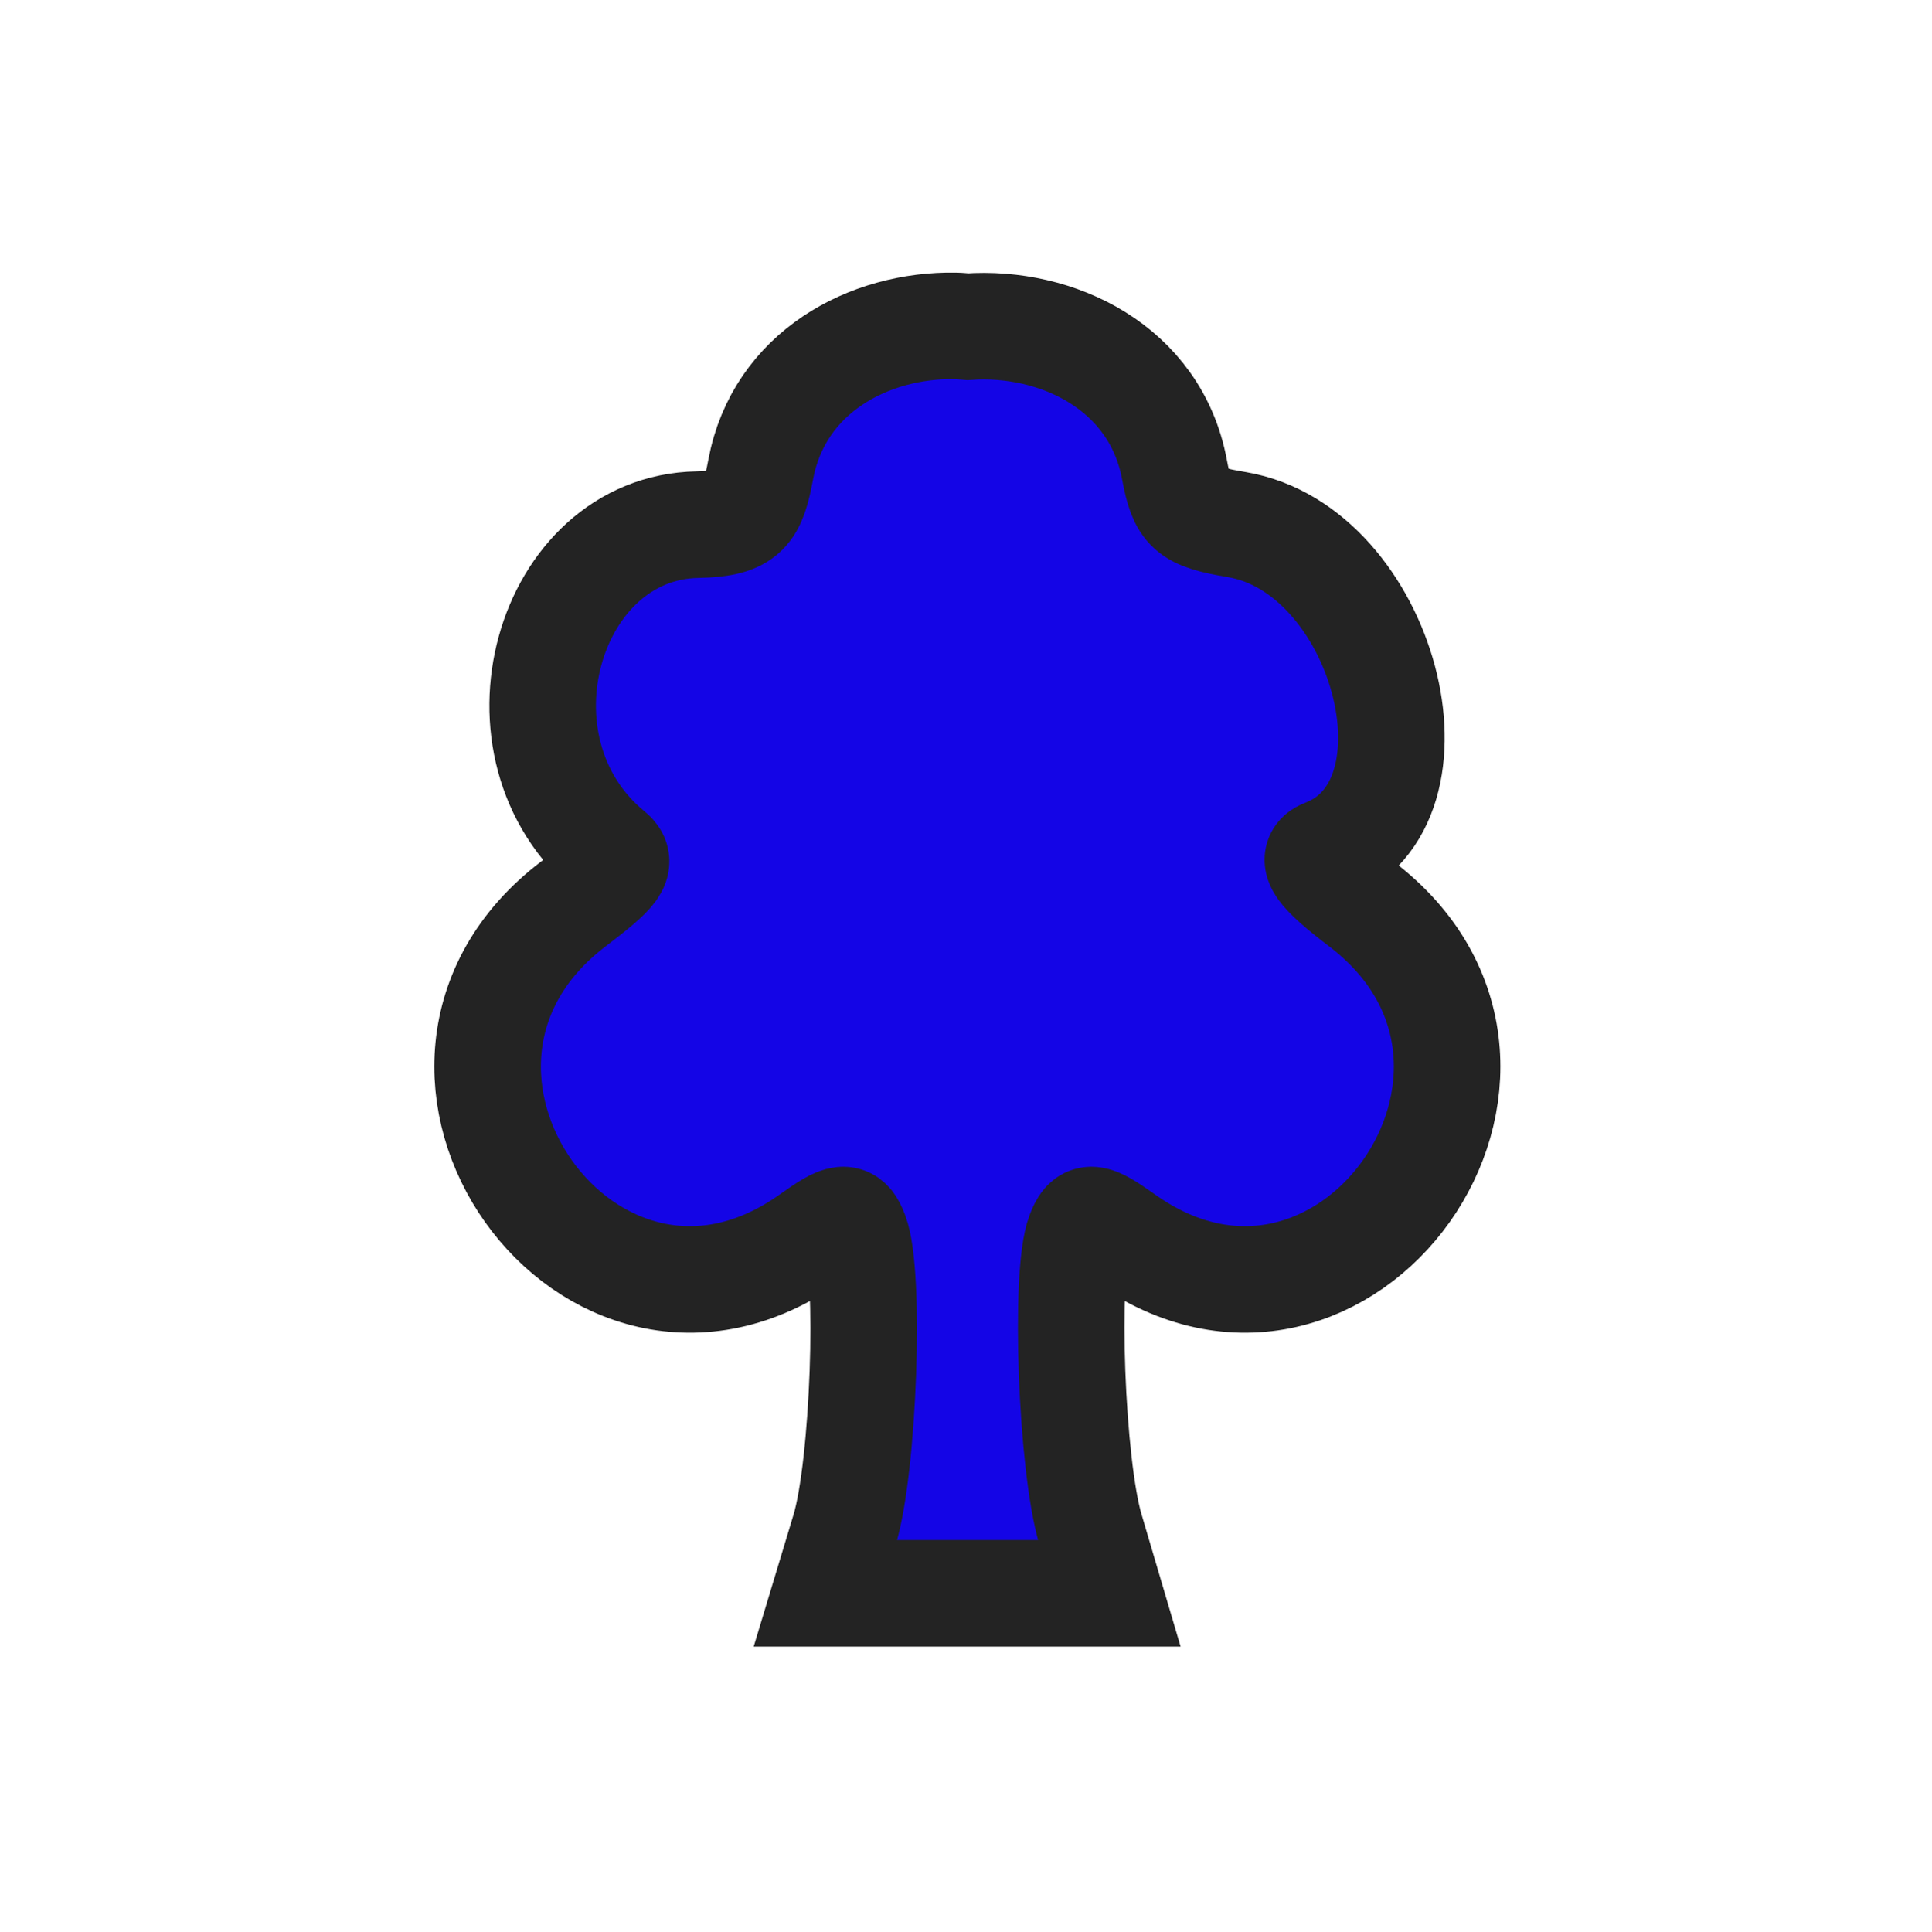
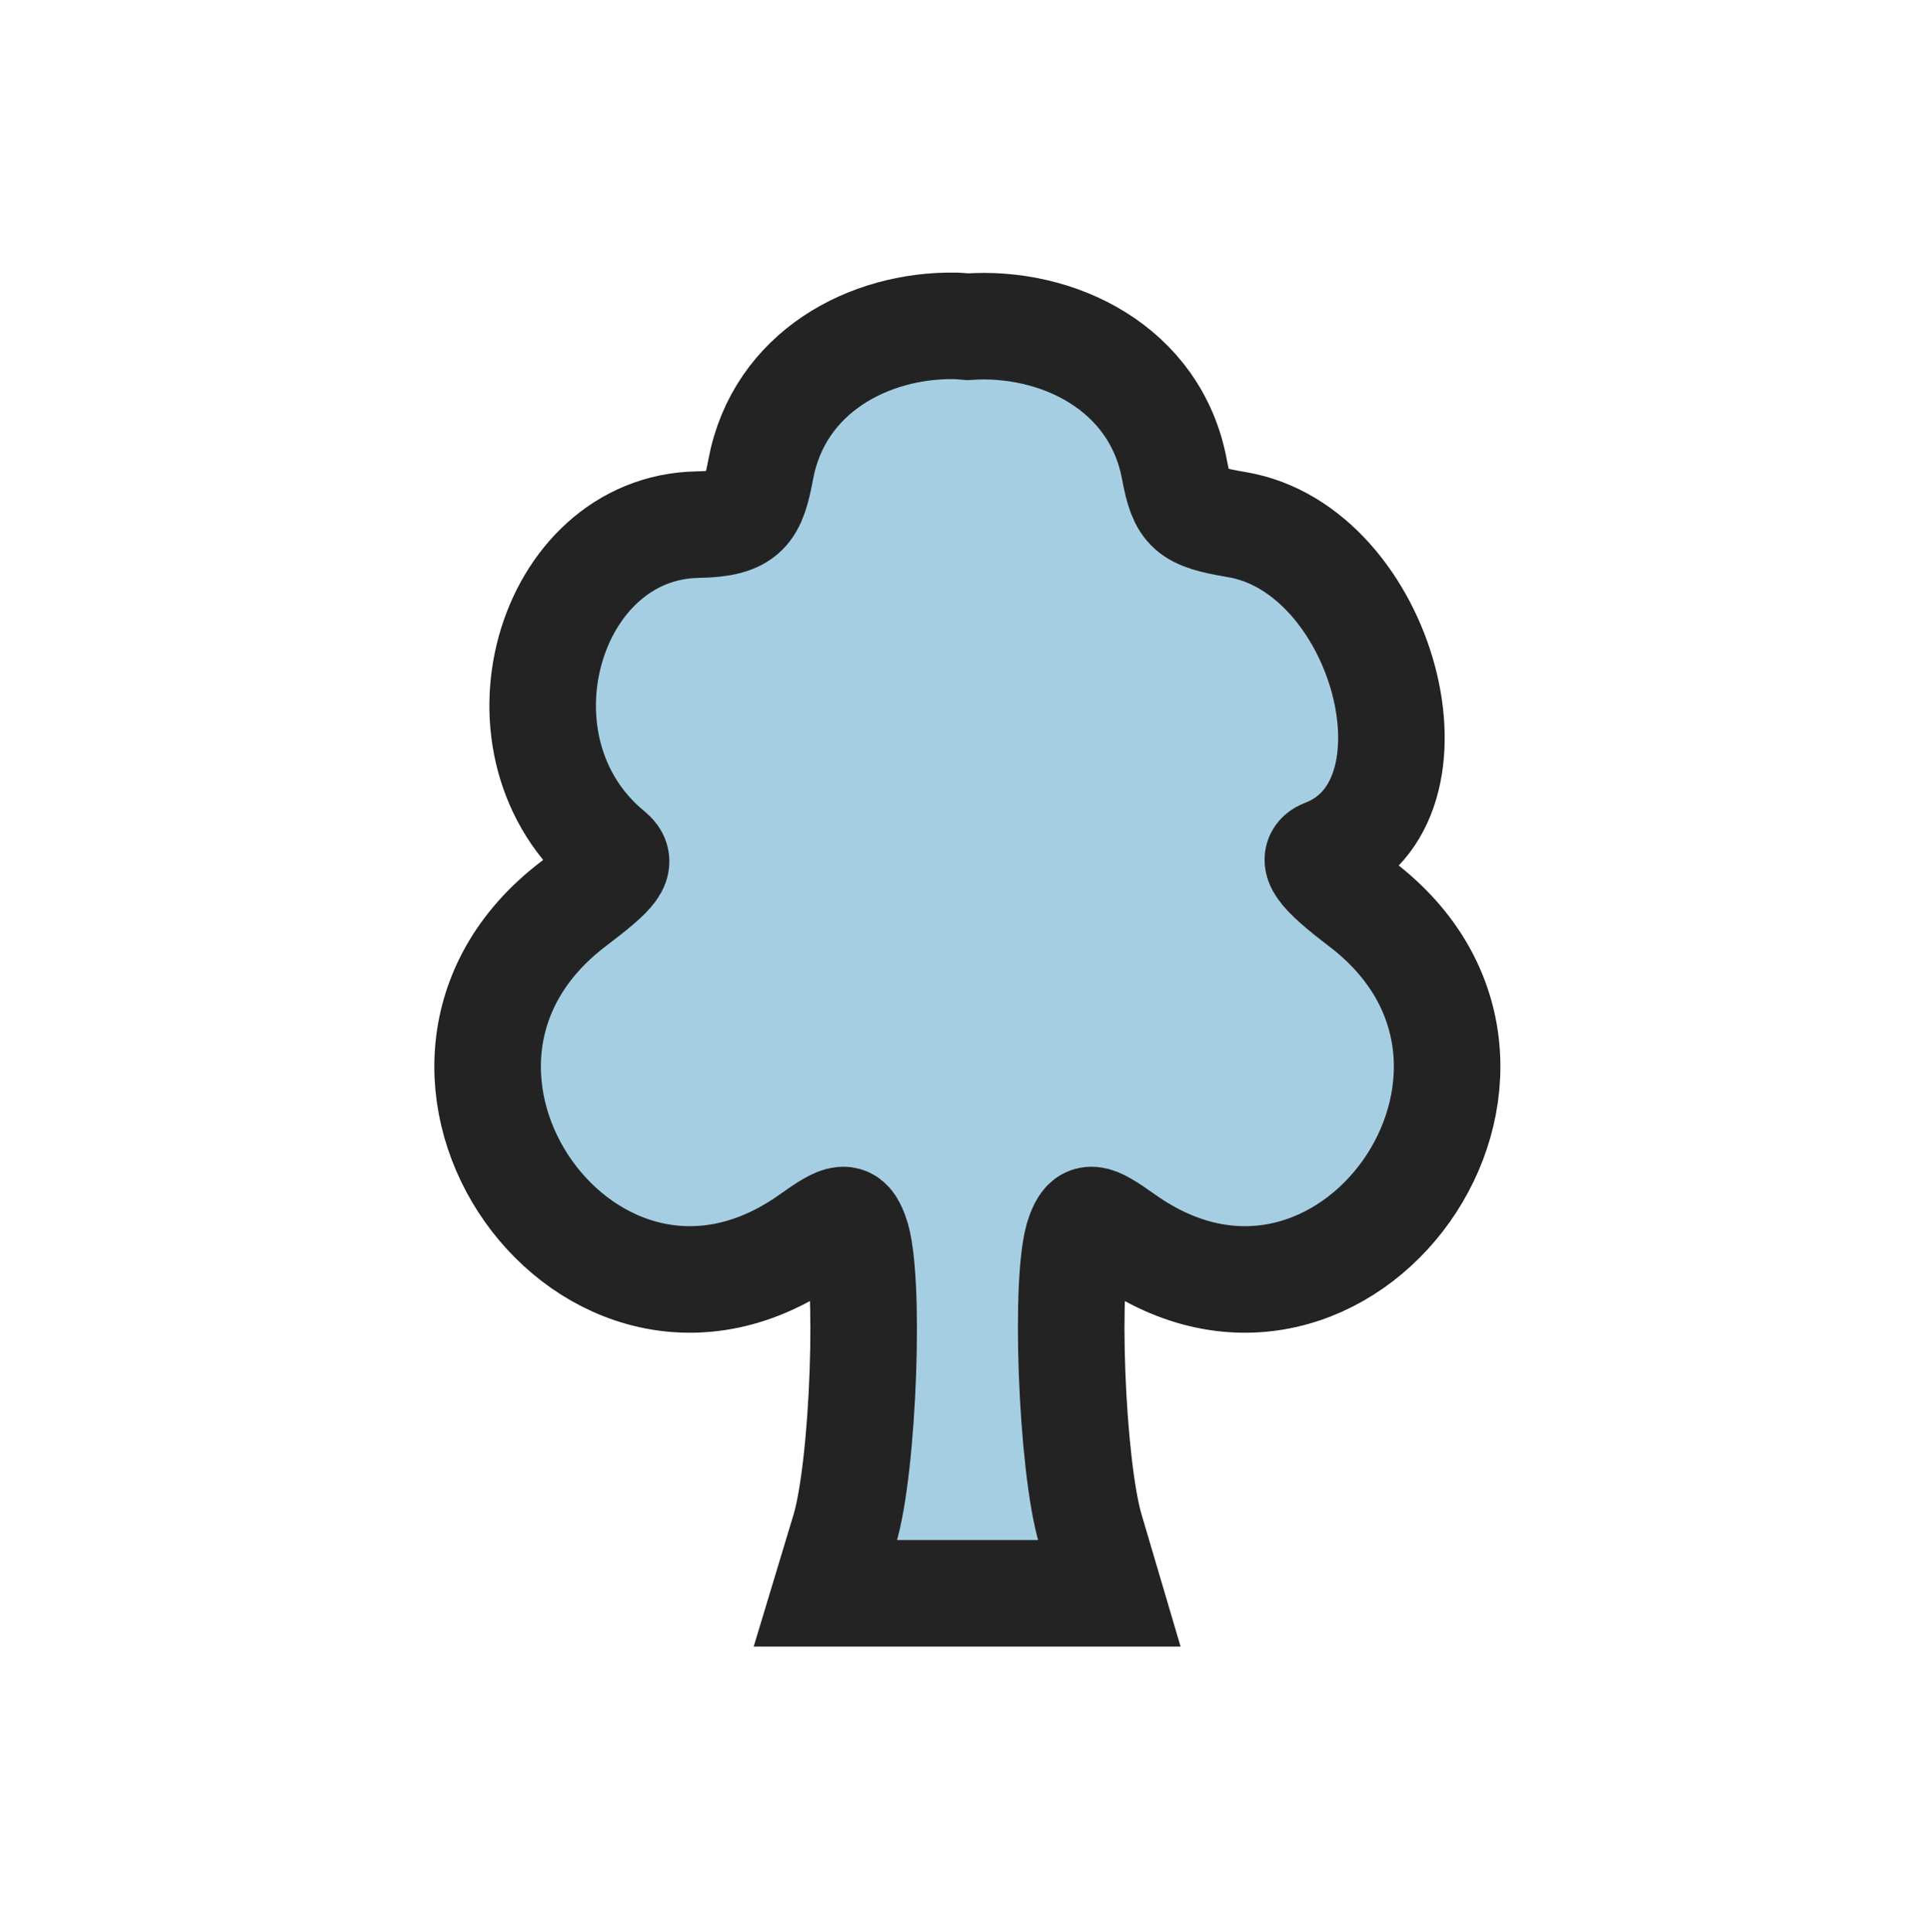
<svg xmlns="http://www.w3.org/2000/svg" enable-background="new 0 0 580 580" height="580" viewBox="0 0 580 580" width="580">
-   <path d="m408.819 271.447c-12.723-9.675-15.556-13.715-10.992-15.466 38.138-14.635 17.703-90.979-26.33-98.418-14.452-2.442-16.467-4.235-18.789-16.616-5.746-30.626-35.303-44.726-62.118-42.818-1.223-.088-2.477-.235-3.707-.256-25.785-.436-52.926 13.833-58.412 43.074-2.323 12.381-4.263 16.362-18.917 16.616-45.142.783-64.34 67.142-26.202 98.418 3.779 3.099 1.602 5.791-11.12 15.466-64.746 49.239 4.97 147.491 71.194 100.336 9.695-6.904 11.233-6.979 13.42-1.278 4.618 12.034 2.565 69.817-3.195 88.96l-5.751 19.044h34.638c3.429 0 5.144.013 7.924 0 2.815.013 4.568 0 8.052 0h34.639l-5.624-19.044c-5.761-19.143-7.941-76.926-3.323-88.96 2.188-5.701 3.725-5.626 13.421 1.278 66.223 47.155 135.937-51.096 71.192-100.336z" fill="rgba(20,5,230,1.0)" fill-opacity="1" stroke="rgba(35,35,35,1.0)" stroke-opacity="1" stroke-width="32.0" />
+   <path d="m408.819 271.447c-12.723-9.675-15.556-13.715-10.992-15.466 38.138-14.635 17.703-90.979-26.33-98.418-14.452-2.442-16.467-4.235-18.789-16.616-5.746-30.626-35.303-44.726-62.118-42.818-1.223-.088-2.477-.235-3.707-.256-25.785-.436-52.926 13.833-58.412 43.074-2.323 12.381-4.263 16.362-18.917 16.616-45.142.783-64.34 67.142-26.202 98.418 3.779 3.099 1.602 5.791-11.12 15.466-64.746 49.239 4.97 147.491 71.194 100.336 9.695-6.904 11.233-6.979 13.42-1.278 4.618 12.034 2.565 69.817-3.195 88.96l-5.751 19.044h34.638c3.429 0 5.144.013 7.924 0 2.815.013 4.568 0 8.052 0h34.639l-5.624-19.044c-5.761-19.143-7.941-76.926-3.323-88.96 2.188-5.701 3.725-5.626 13.421 1.278 66.223 47.155 135.937-51.096 71.192-100.336z" fill="rgba(166,206,227,1.0)" fill-opacity="1" stroke="rgba(35,35,35,1.0)" stroke-opacity="1" stroke-width="32.0" />
</svg>
